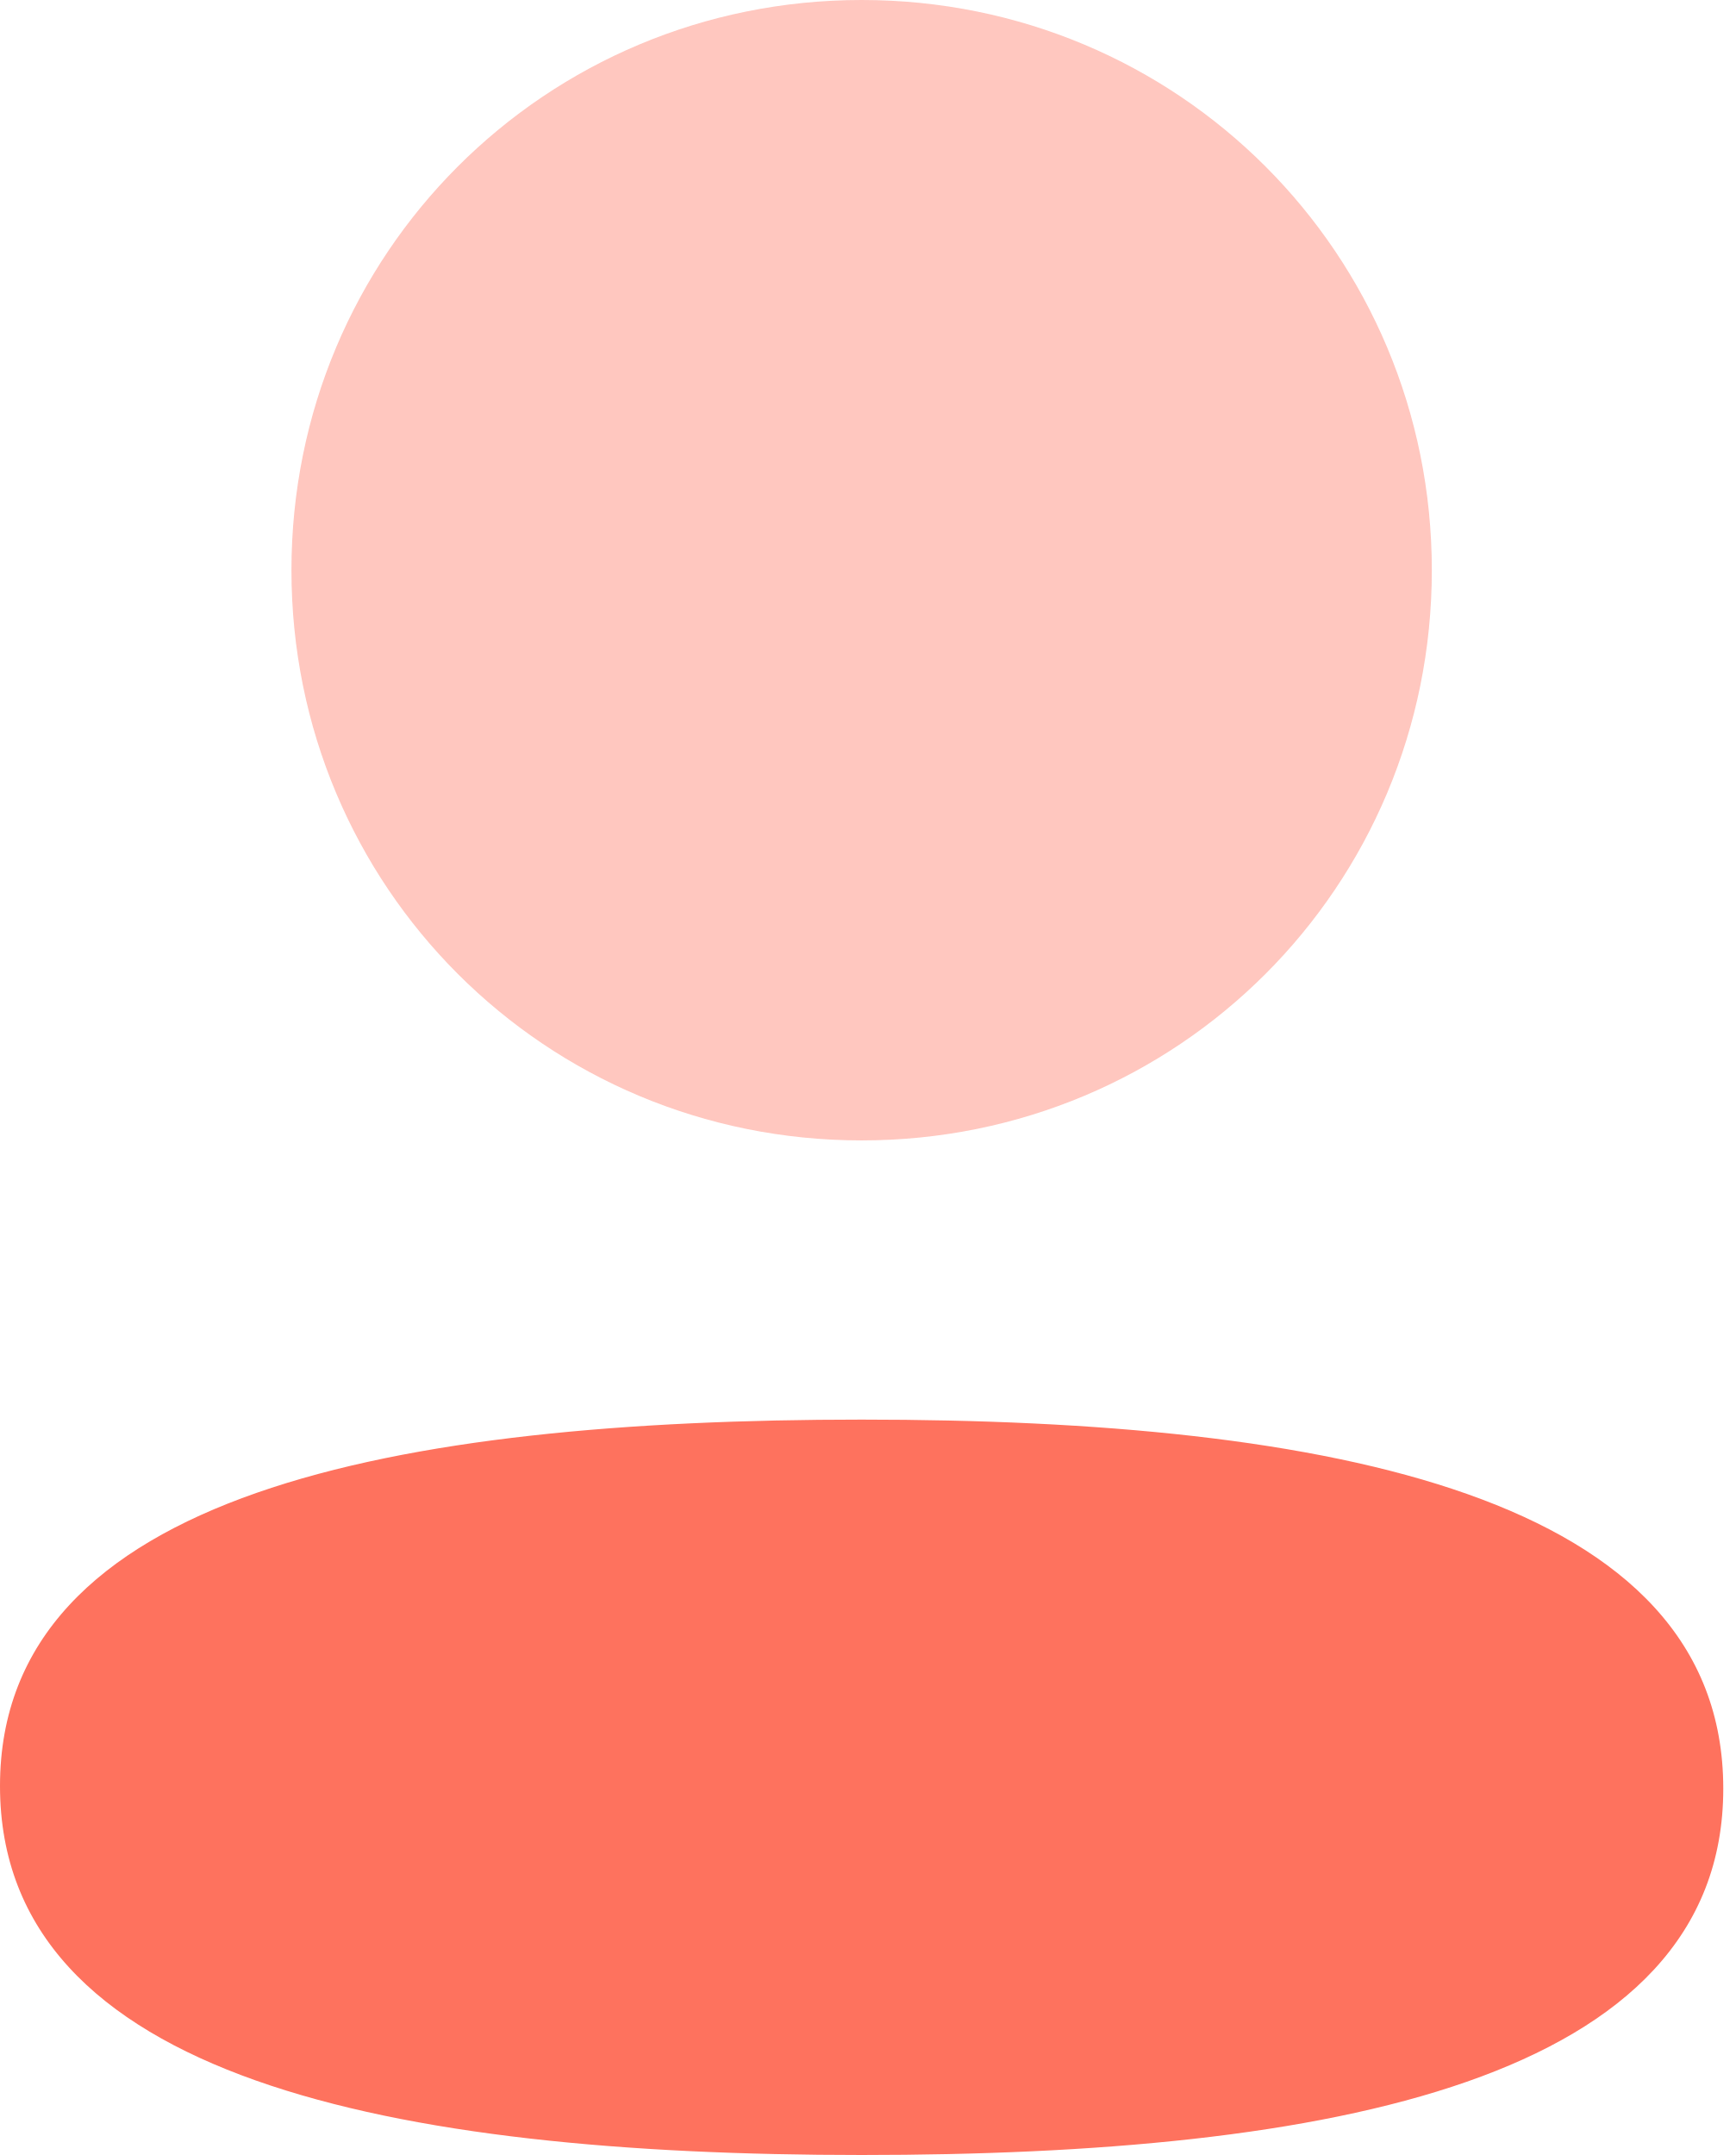
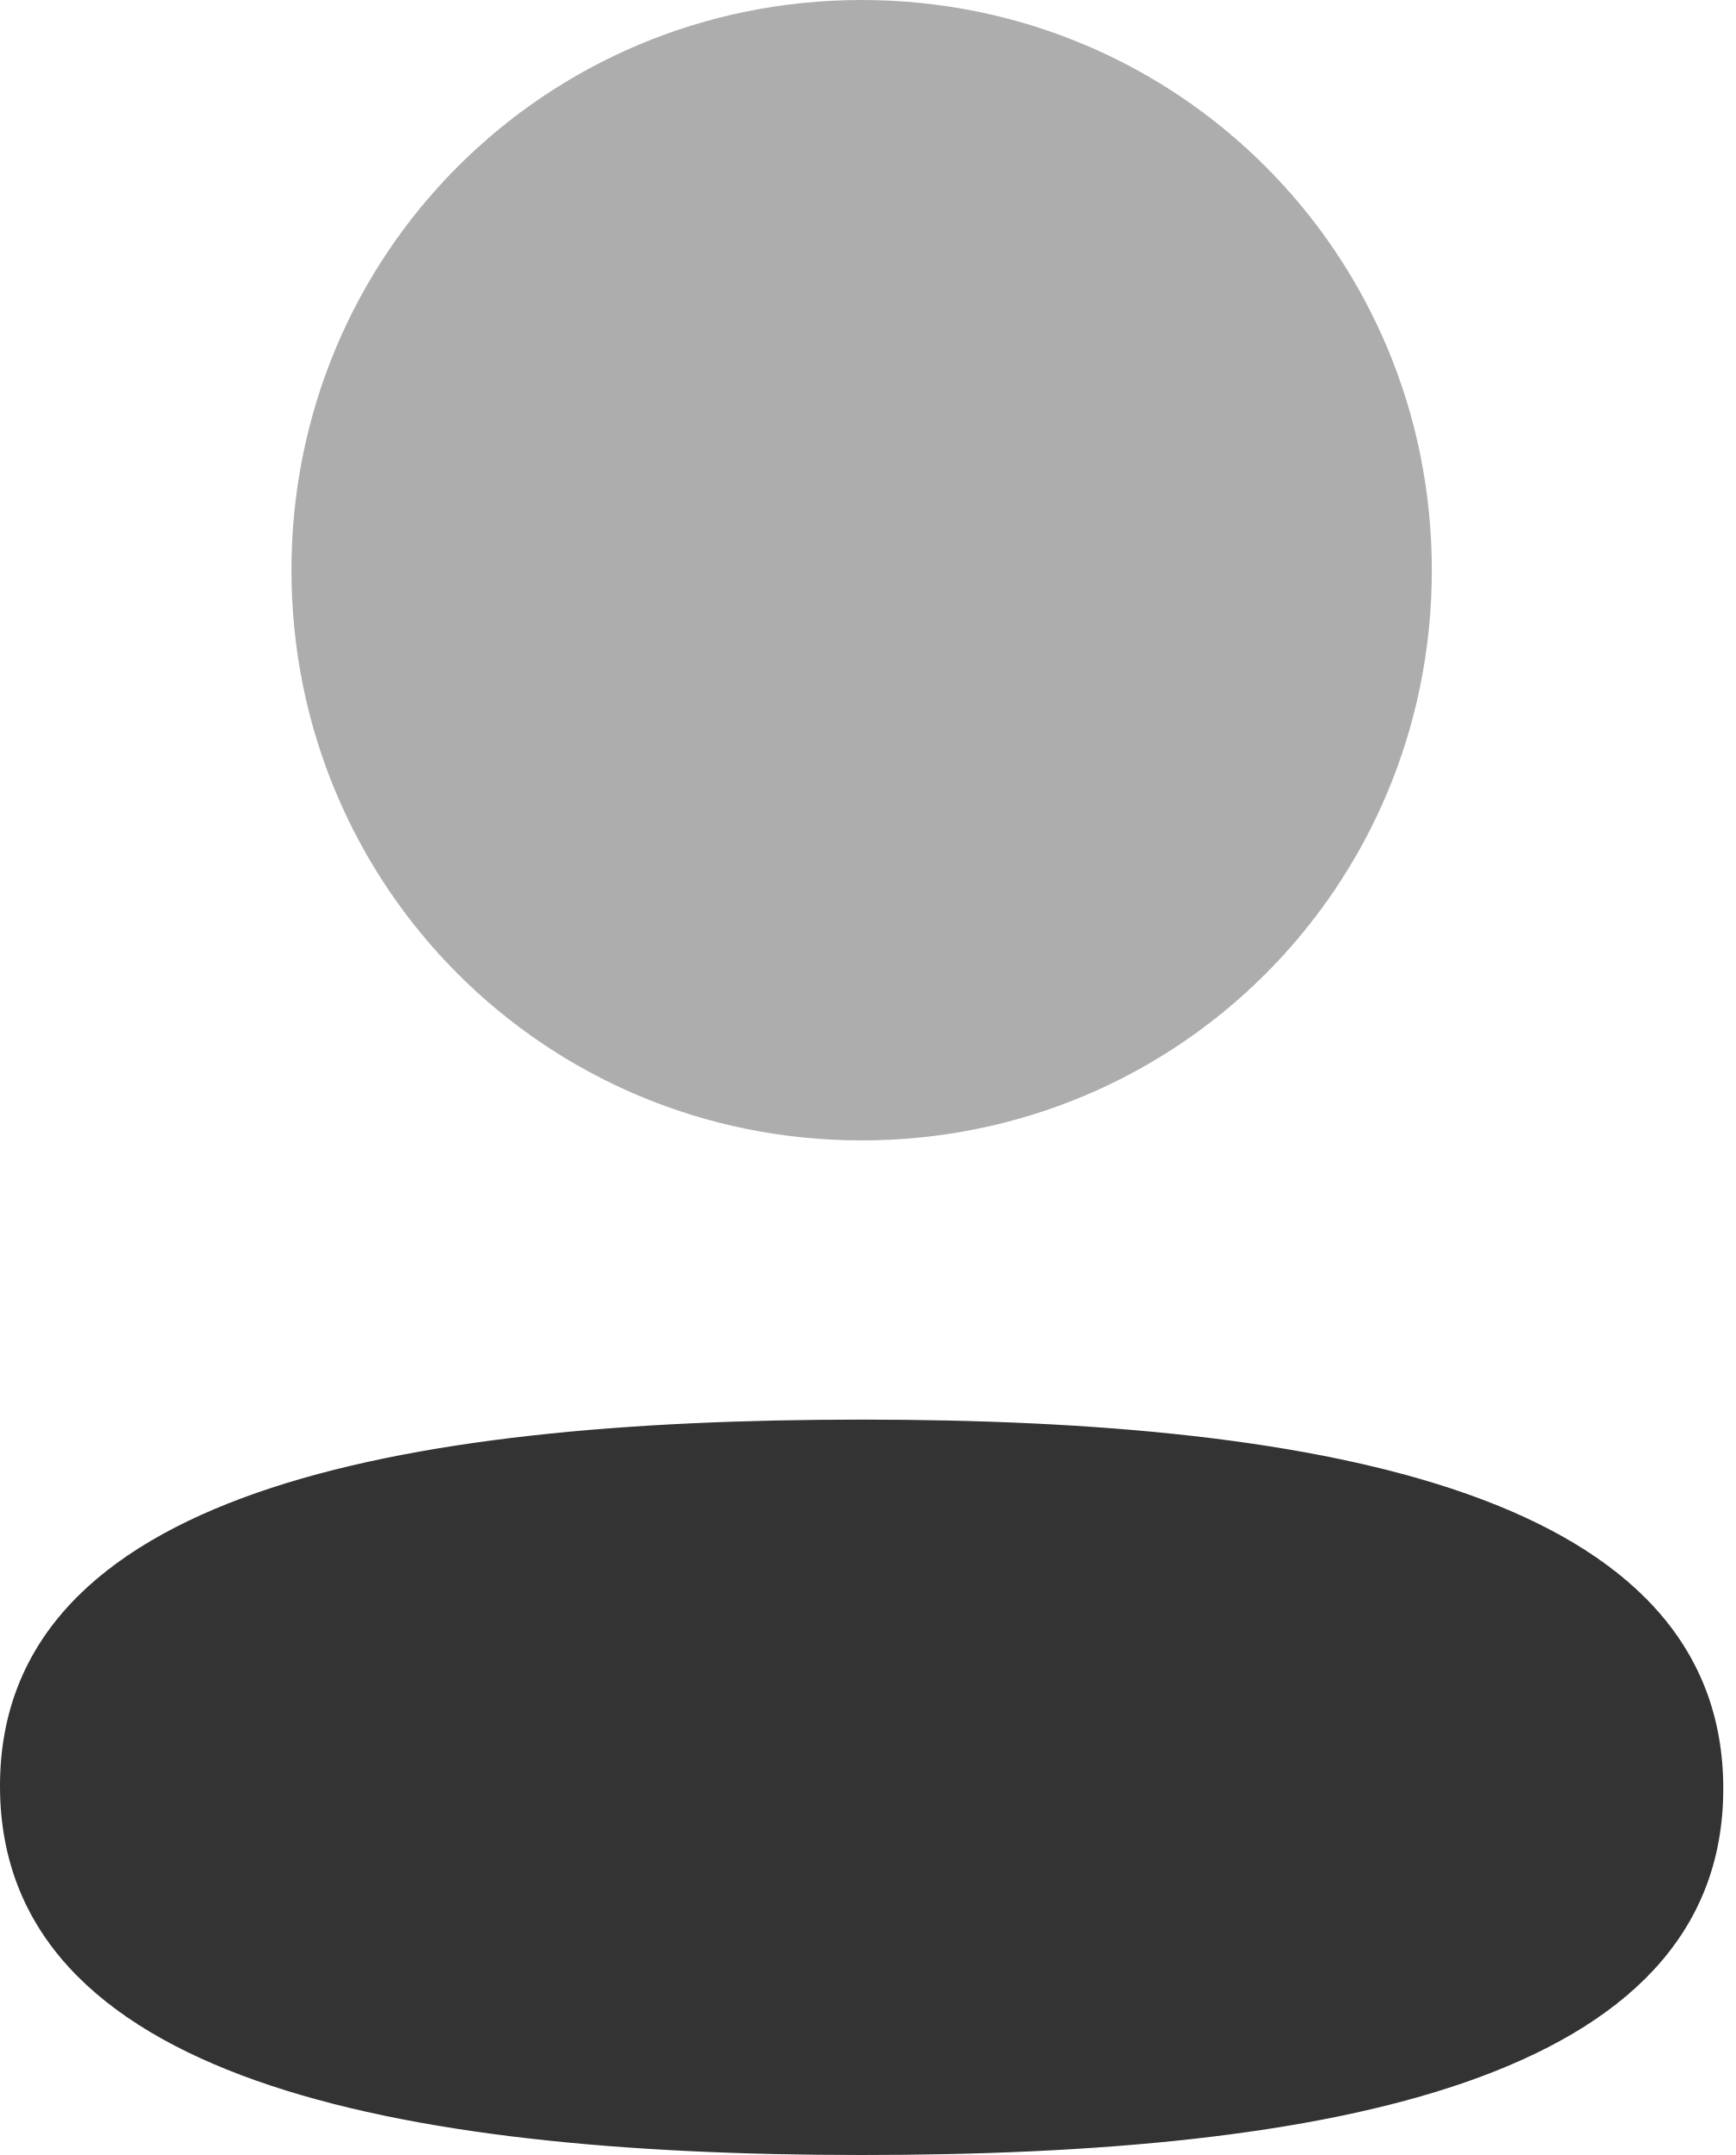
<svg xmlns="http://www.w3.org/2000/svg" width="29" height="36" viewBox="0 0 29 36" fill="none">
-   <path d="M14.395 23.715C6.631 23.715 0 24.939 0 29.835C0 34.733 6.59 36 14.395 36C22.158 36 28.789 34.778 28.789 29.88C28.789 24.982 22.201 23.715 14.395 23.715Z" fill="#fe725e" />
-   <path opacity="0.4" d="M14.395 19.051C19.683 19.051 23.92 14.812 23.92 9.526C23.92 4.239 19.683 0 14.395 0C9.108 0 4.869 4.239 4.869 9.526C4.869 14.812 9.108 19.051 14.395 19.051Z" fill="#fe725e" />
+   <path d="M14.395 23.715C6.631 23.715 0 24.939 0 29.835C0 34.733 6.59 36 14.395 36C22.158 36 28.789 34.778 28.789 29.88C28.789 24.982 22.201 23.715 14.395 23.715Z" fill="#333333" />
+   <path opacity="0.4" d="M14.395 19.051C19.683 19.051 23.92 14.812 23.92 9.526C23.92 4.239 19.683 0 14.395 0C9.108 0 4.869 4.239 4.869 9.526C4.869 14.812 9.108 19.051 14.395 19.051Z" fill="#333333" />
</svg>
